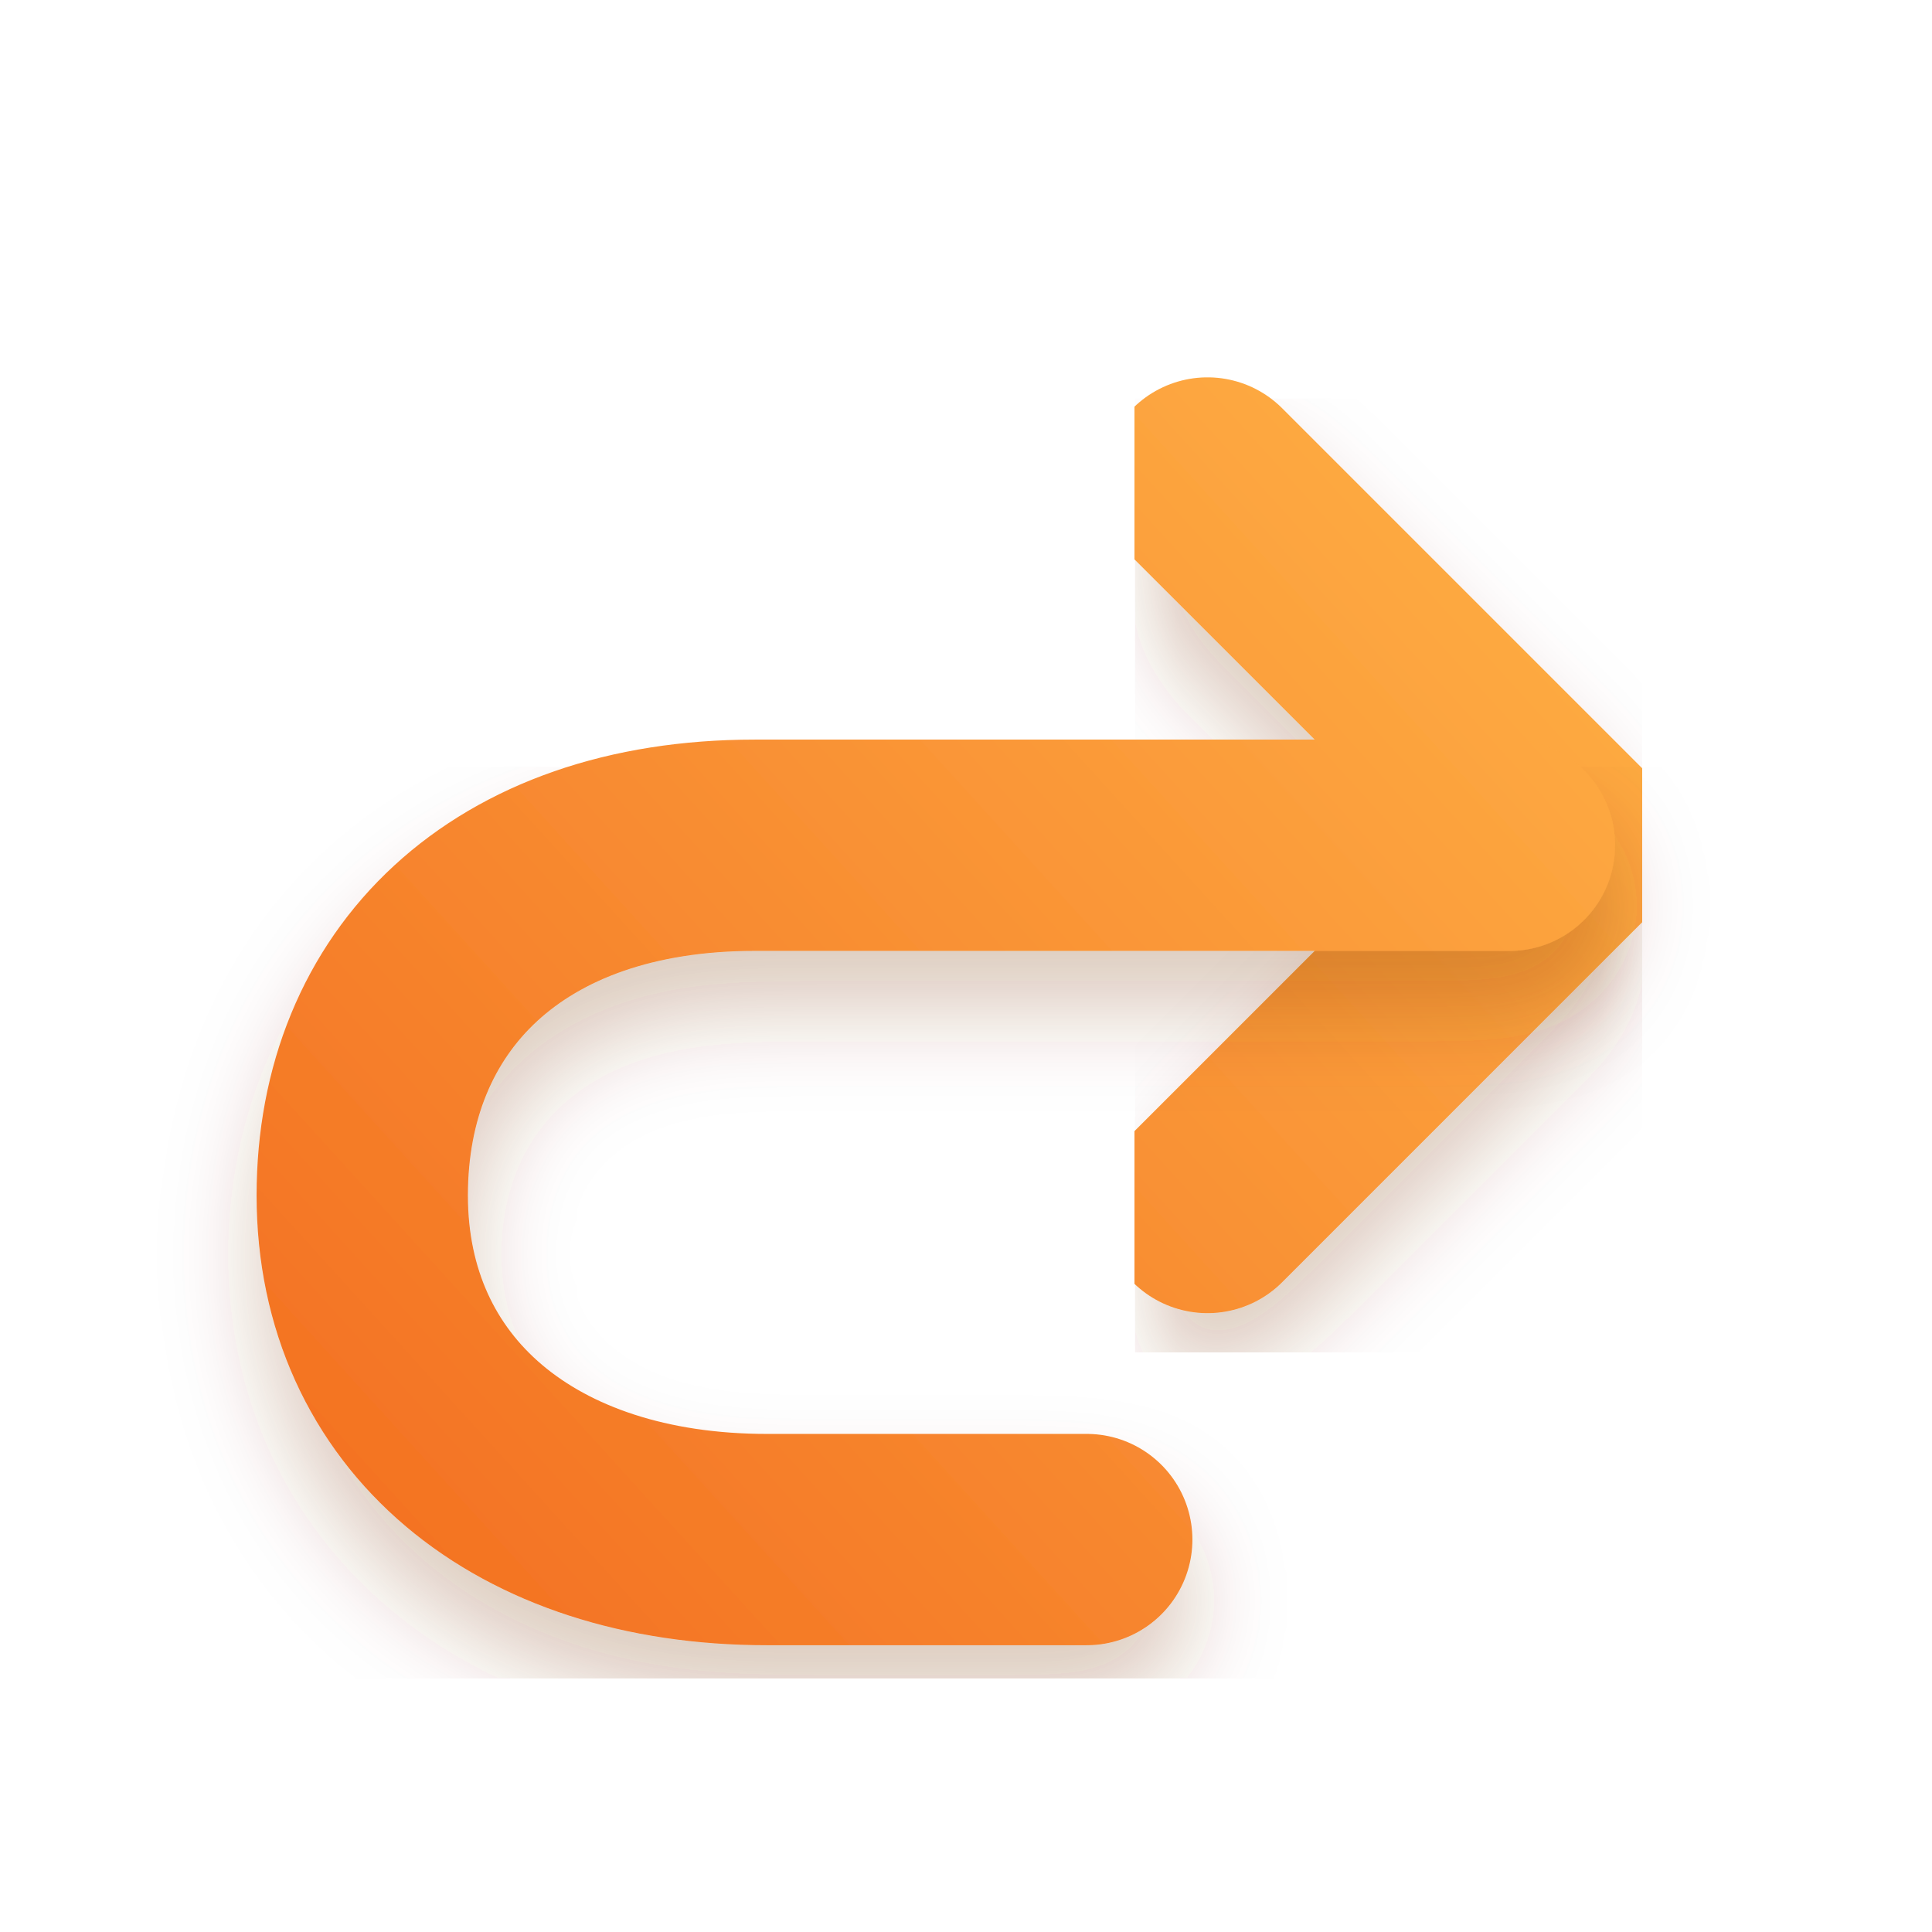
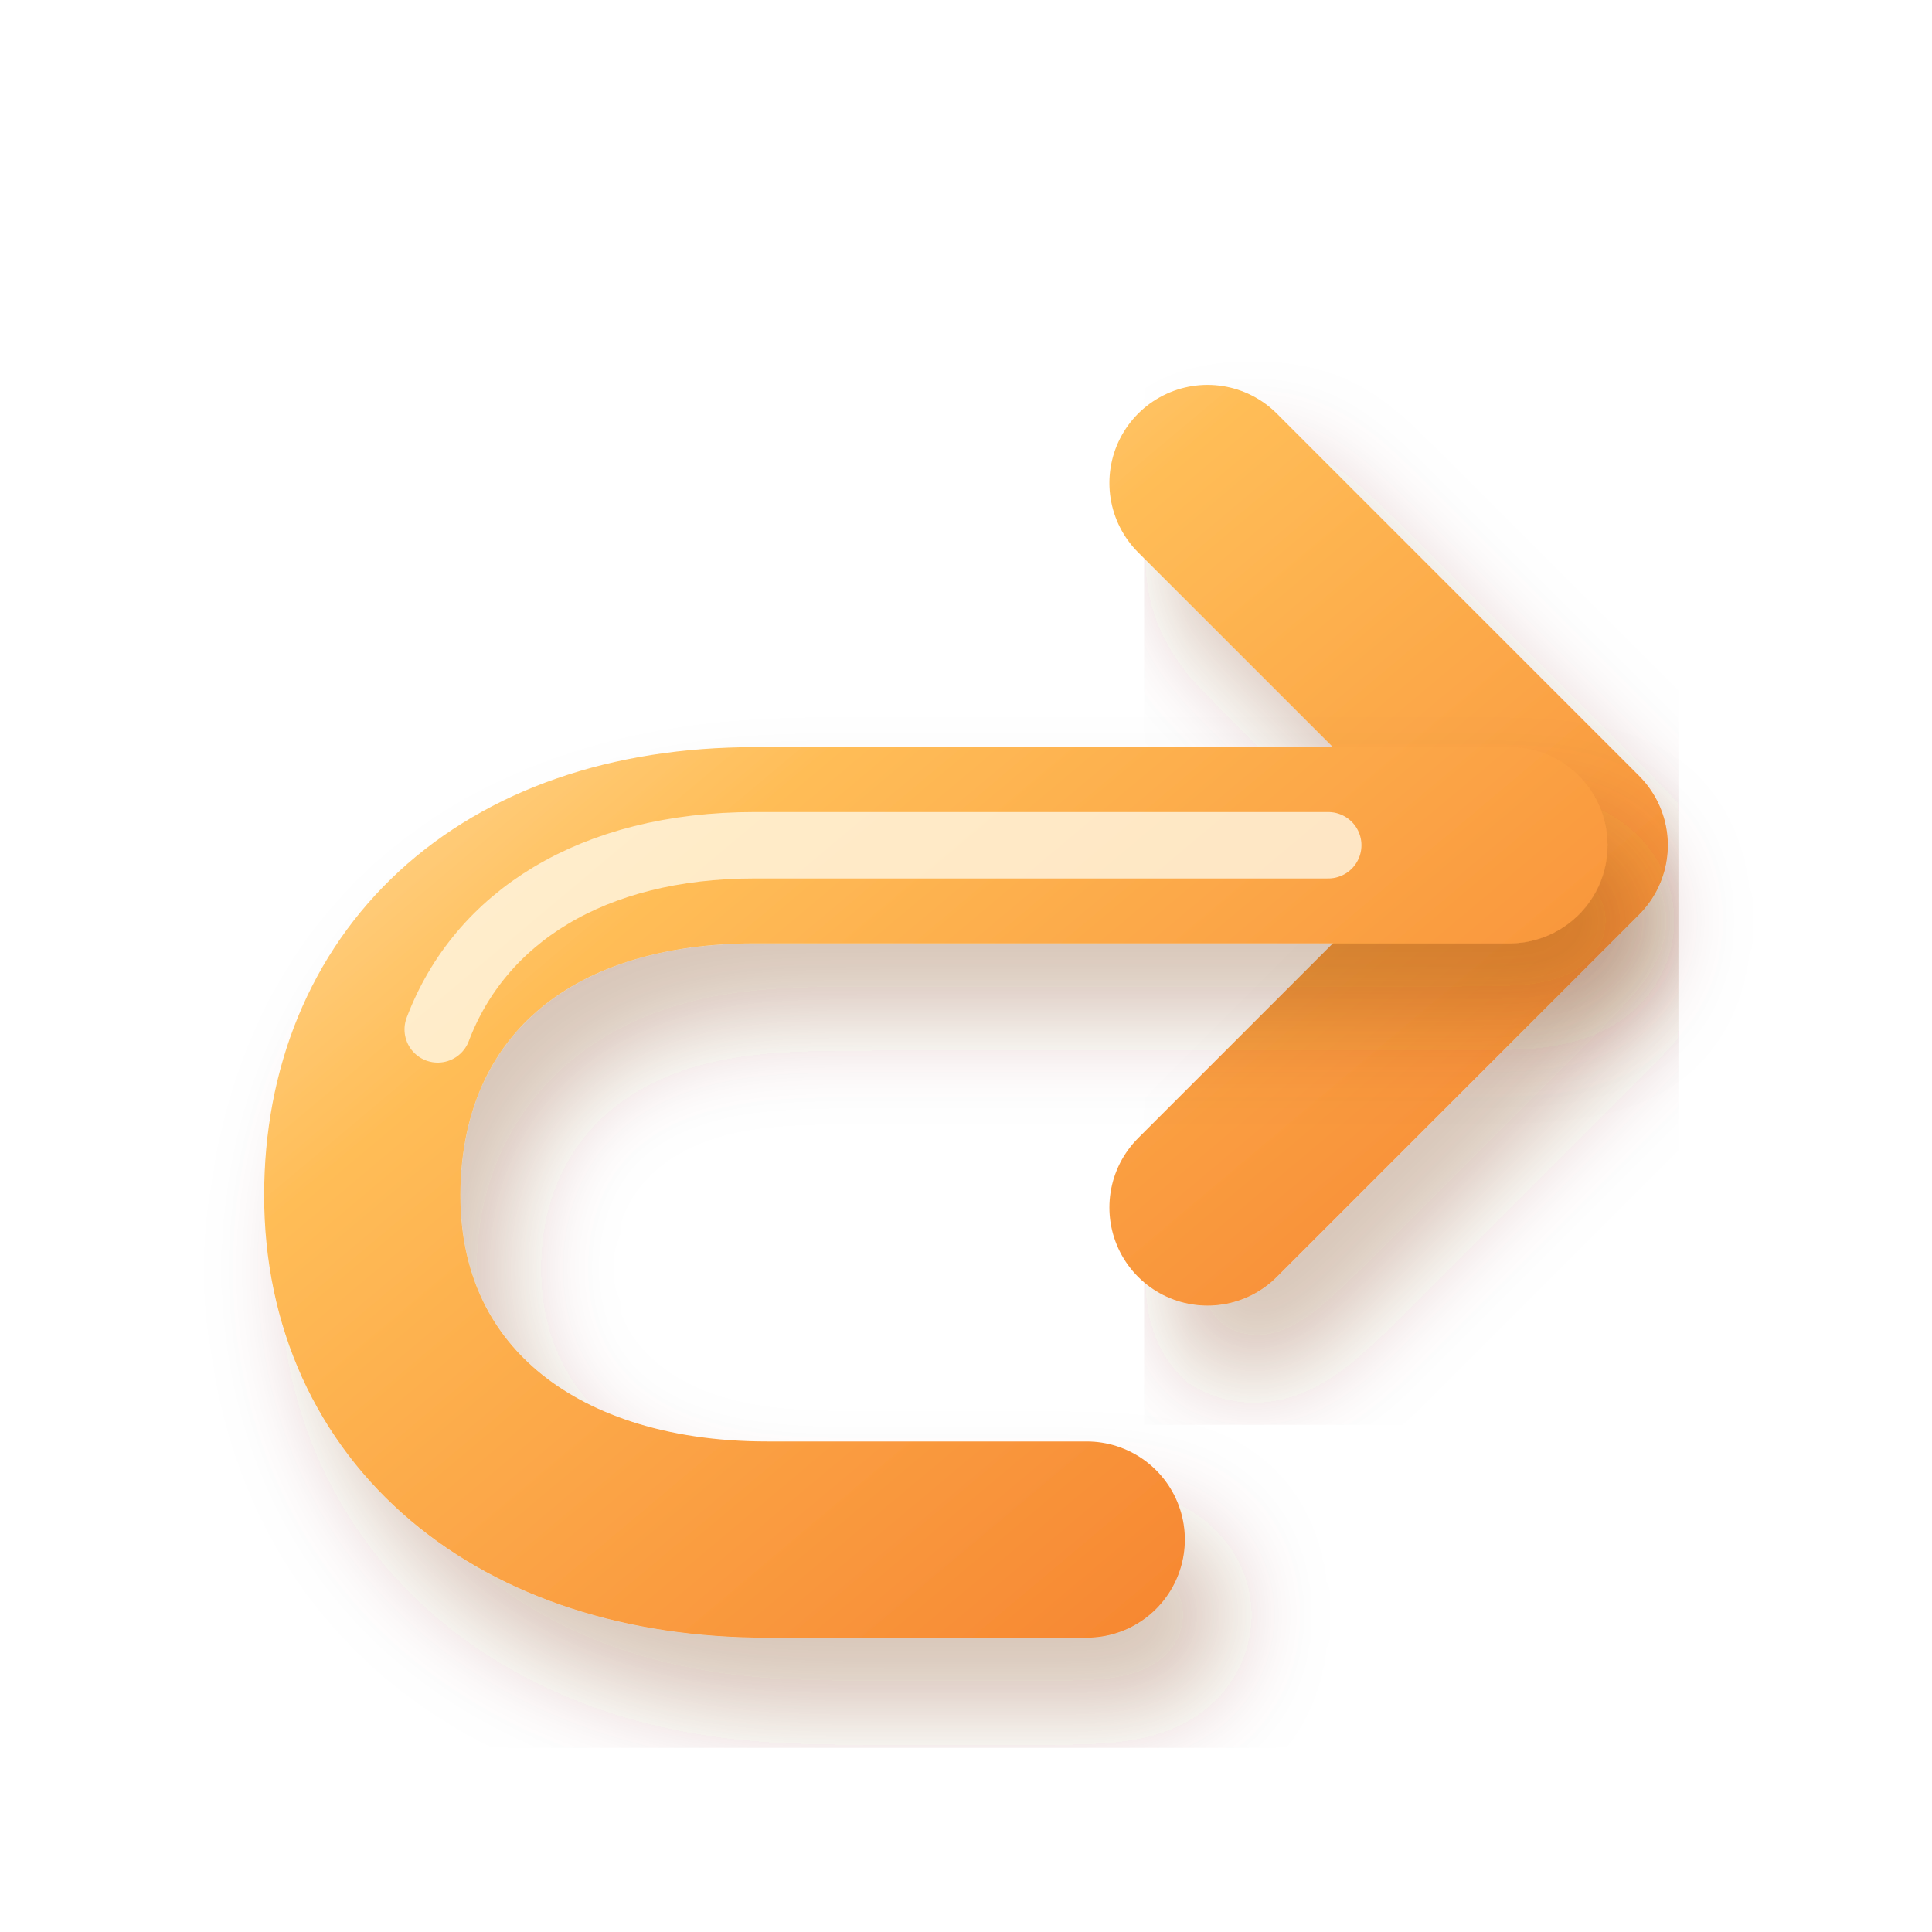
<svg xmlns="http://www.w3.org/2000/svg" viewBox="0 0 64 64" role="img" aria-label="Redo icon">
  <defs>
-     <linearGradient id="redoStroke" x1="54" y1="12" x2="10" y2="52" gradientUnits="userSpaceOnUse">
-       <stop offset="0" stop-color="#ffb347" />
+     <linearGradient id="main" x1="12" y1="8" x2="54" y2="58" gradientUnits="userSpaceOnUse">
+       <stop offset="0" stop-color="#fff1cf" />
+       <stop offset=".35" stop-color="#ffbd57" />
      <stop offset="1" stop-color="#f36f21" />
    </linearGradient>
-     <filter id="softShadow" x="-20%" y="-20%" width="140%" height="140%">
-       <feDropShadow dx="0" dy="2" stdDeviation="1.5" flood-color="#7a3000" flood-opacity=".25" />
+     <filter id="shadow" x="-30%" y="-30%" width="160%" height="160%">
+       <feDropShadow dx="1.5" dy="2.5" stdDeviation="1.6" flood-color="#733000" flood-opacity=".28" />
    </filter>
+     <style>
+       .stroke { fill: none; stroke: url(#main); stroke-width: 6.5; stroke-linecap: round; stroke-linejoin: round; filter: url(#shadow); }
+       .shine { fill: none; stroke: #fff8e8; stroke-width: 2.2; stroke-linecap: round; stroke-linejoin: round; opacity: .78; }
+     </style>
  </defs>
-   <path d="M40 16 52 28 40 40" fill="none" stroke="url(#redoStroke)" stroke-width="7" stroke-linecap="round" stroke-linejoin="round" filter="url(#softShadow)" />
-   <path d="M50 28H25c-8.2 0-13 4.8-13 11.6C12 46.5 17.4 51 25.4 51H36" fill="none" stroke="url(#redoStroke)" stroke-width="7" stroke-linecap="round" stroke-linejoin="round" filter="url(#softShadow)" />
+   <path class="stroke" d="M40 16 52 28 40 40" />
+   <path class="stroke" d="M50 28H25c-8.2 0-13 4.8-13 11.6C12 46.5 17.4 51 25.4 51H36" />
+   <path class="shine" d="M44 28H25c-5.4 0-9.1 2.4-10.5 6.1" />
</svg>
